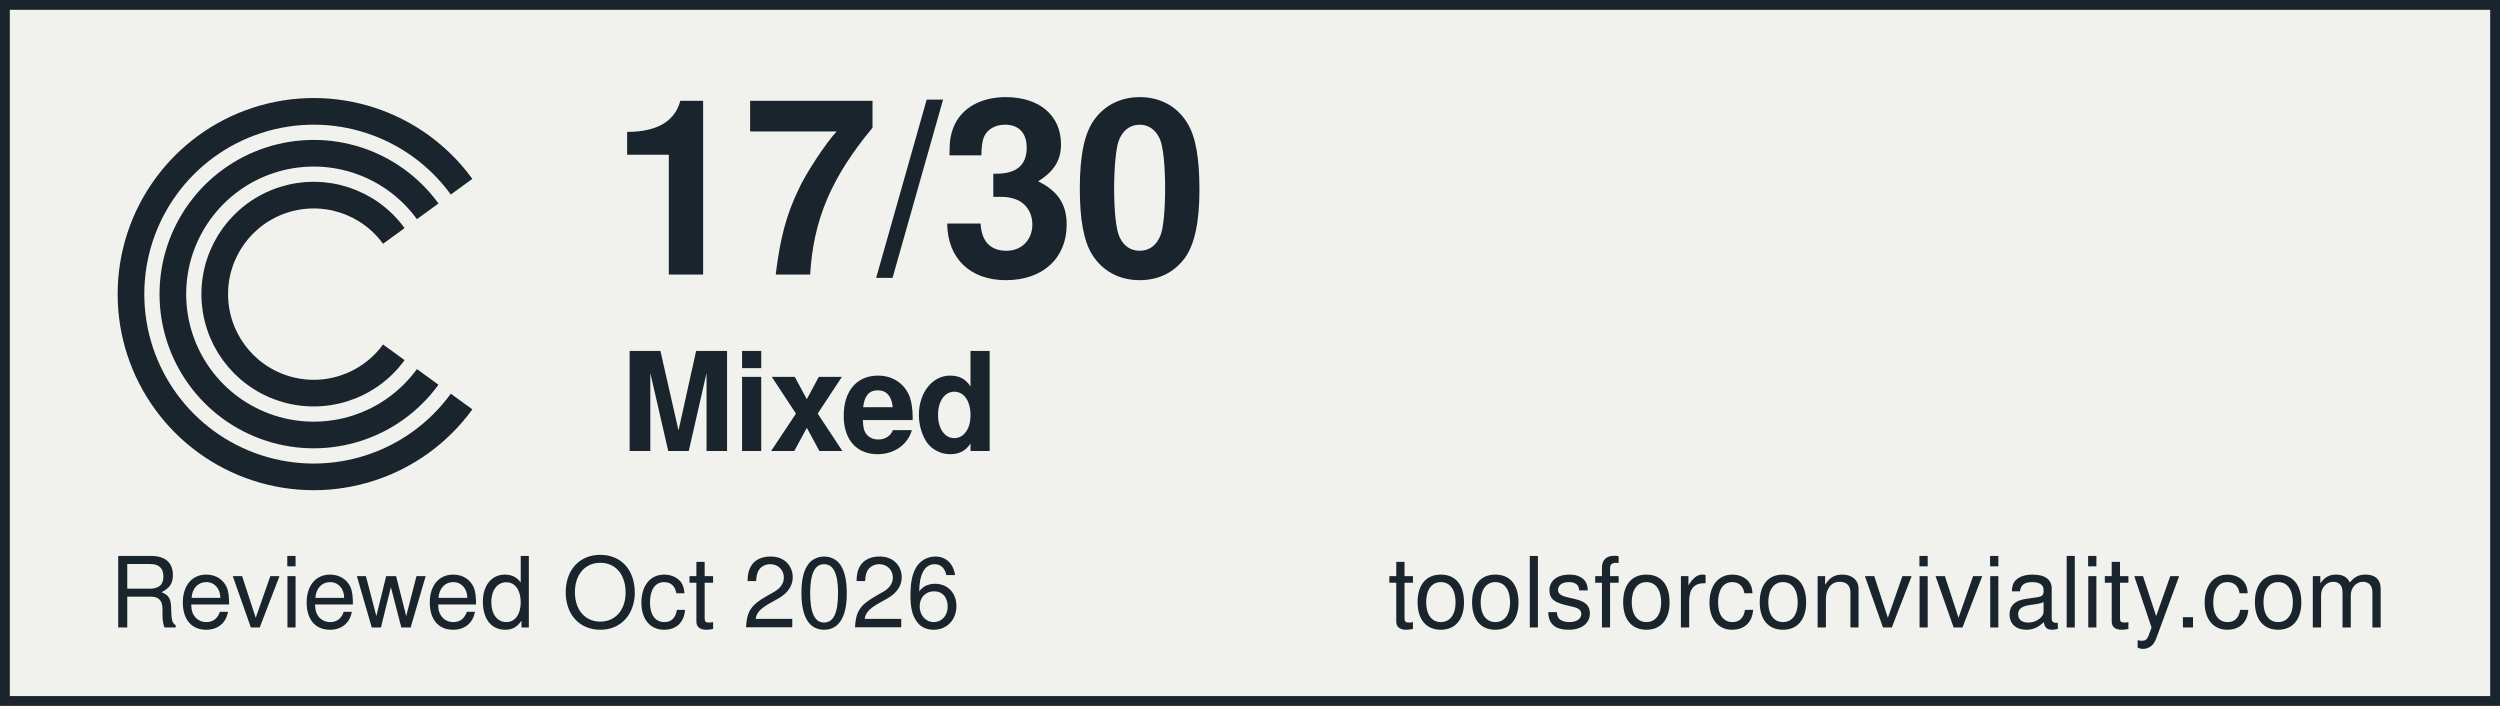
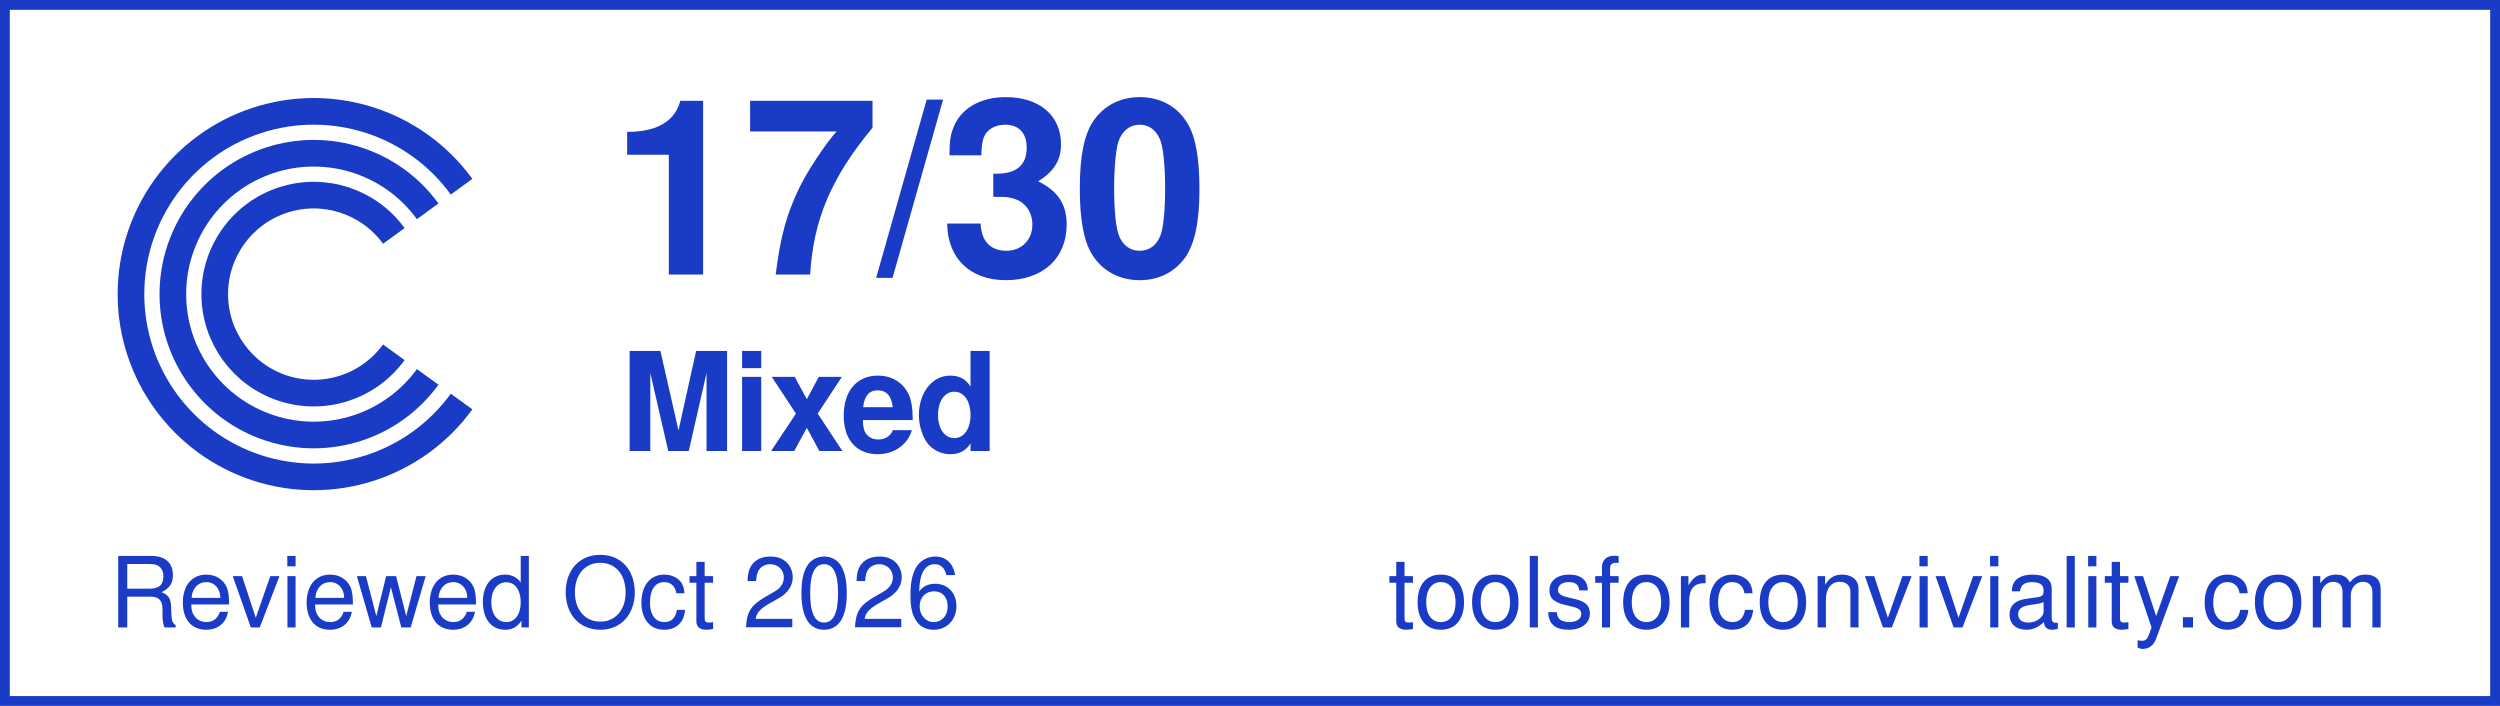
<svg xmlns="http://www.w3.org/2000/svg" width="255" height="72" viewBox="0 0 255 72" role="img" aria-labelledby="title desc">
-   <rect width="255" height="72" fill="#f1f2ed" />
-   <rect x="0.5" y="0.5" width="254" height="71" fill="none" stroke="#19242d" stroke-width="1" />
-   <g id="label" fill="#19242d">
-     <g id="c-mark" color="#19242d" transform="translate(5.087379 5.145631) scale(0.1941748)">
+   <rect width="255" height="72" fill="#ffffff" />
+   <rect x="0.5" y="0.5" width="254" height="71" fill="none" stroke="#193bc5" stroke-width="1" />
+   <g id="label" fill="#193bc5">
+     <g id="c-mark" color="#193bc5" transform="translate(5.087379 5.145631) scale(0.1941748)">
      <path d="M216.266 71.573 A96 96 0 1 0 216.266 184.427" fill="none" stroke="currentColor" stroke-width="14" stroke-linecap="butt" stroke-linejoin="round" />
      <path d="M198.467 84.504 A74 74 0 1 0 198.467 171.496" fill="none" stroke="currentColor" stroke-width="14" stroke-linecap="butt" stroke-linejoin="round" />
      <path d="M180.669 97.435 A52 52 0 1 0 180.669 158.565" fill="none" stroke="currentColor" stroke-width="14" stroke-linecap="butt" stroke-linejoin="round" />
    </g>
    <text id="score" x="62.267" y="28" font-family="Helvetica, Arial, sans-serif" font-size="25" font-weight="700" letter-spacing="-0.375">17/30</text>
    <text id="verdict" x="63.3" y="46" font-family="Helvetica, Arial, sans-serif" font-size="14" font-weight="700" letter-spacing="-0.21">Mixed</text>
    <text id="review-date" x="11.121" y="64" font-family="Helvetica, Arial, sans-serif" font-size="10" font-weight="400" letter-spacing="0">Reviewed Oct 2026</text>
    <text id="attribution" x="141.574" y="64" font-family="Helvetica, Arial, sans-serif" font-size="10" font-weight="400" letter-spacing="0">toolsforconviviality.com</text>
  </g>
</svg>
